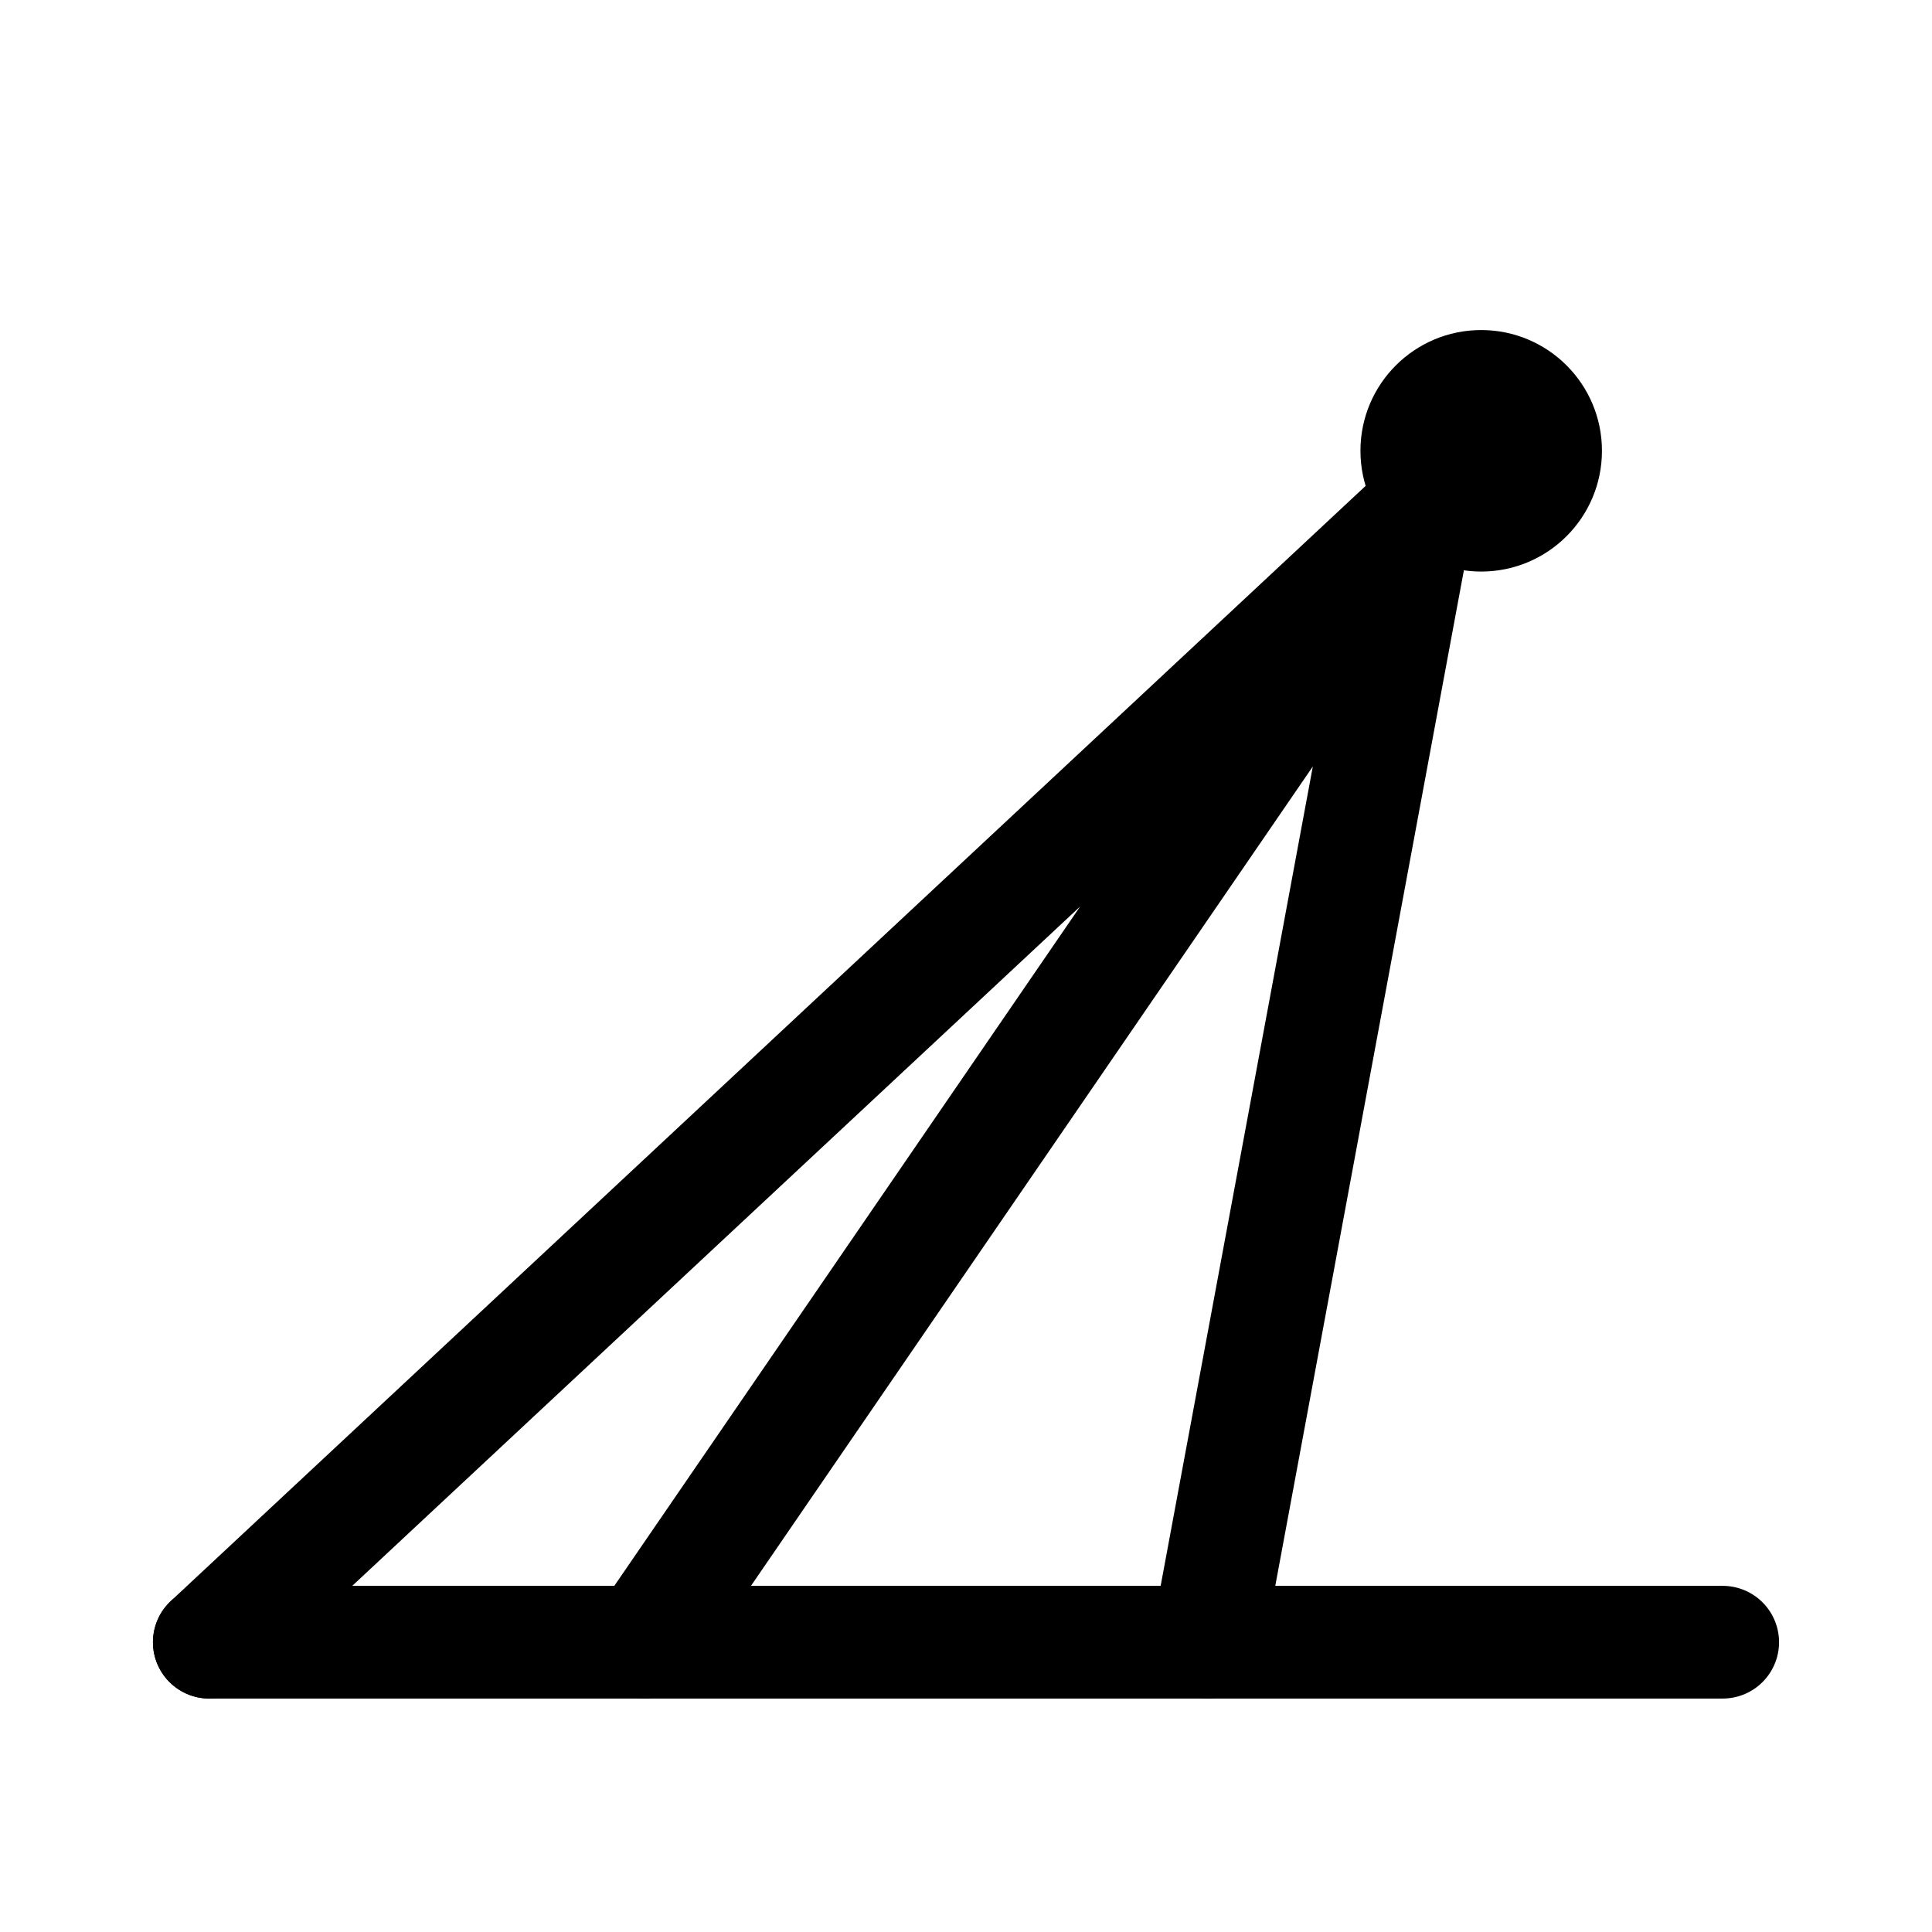
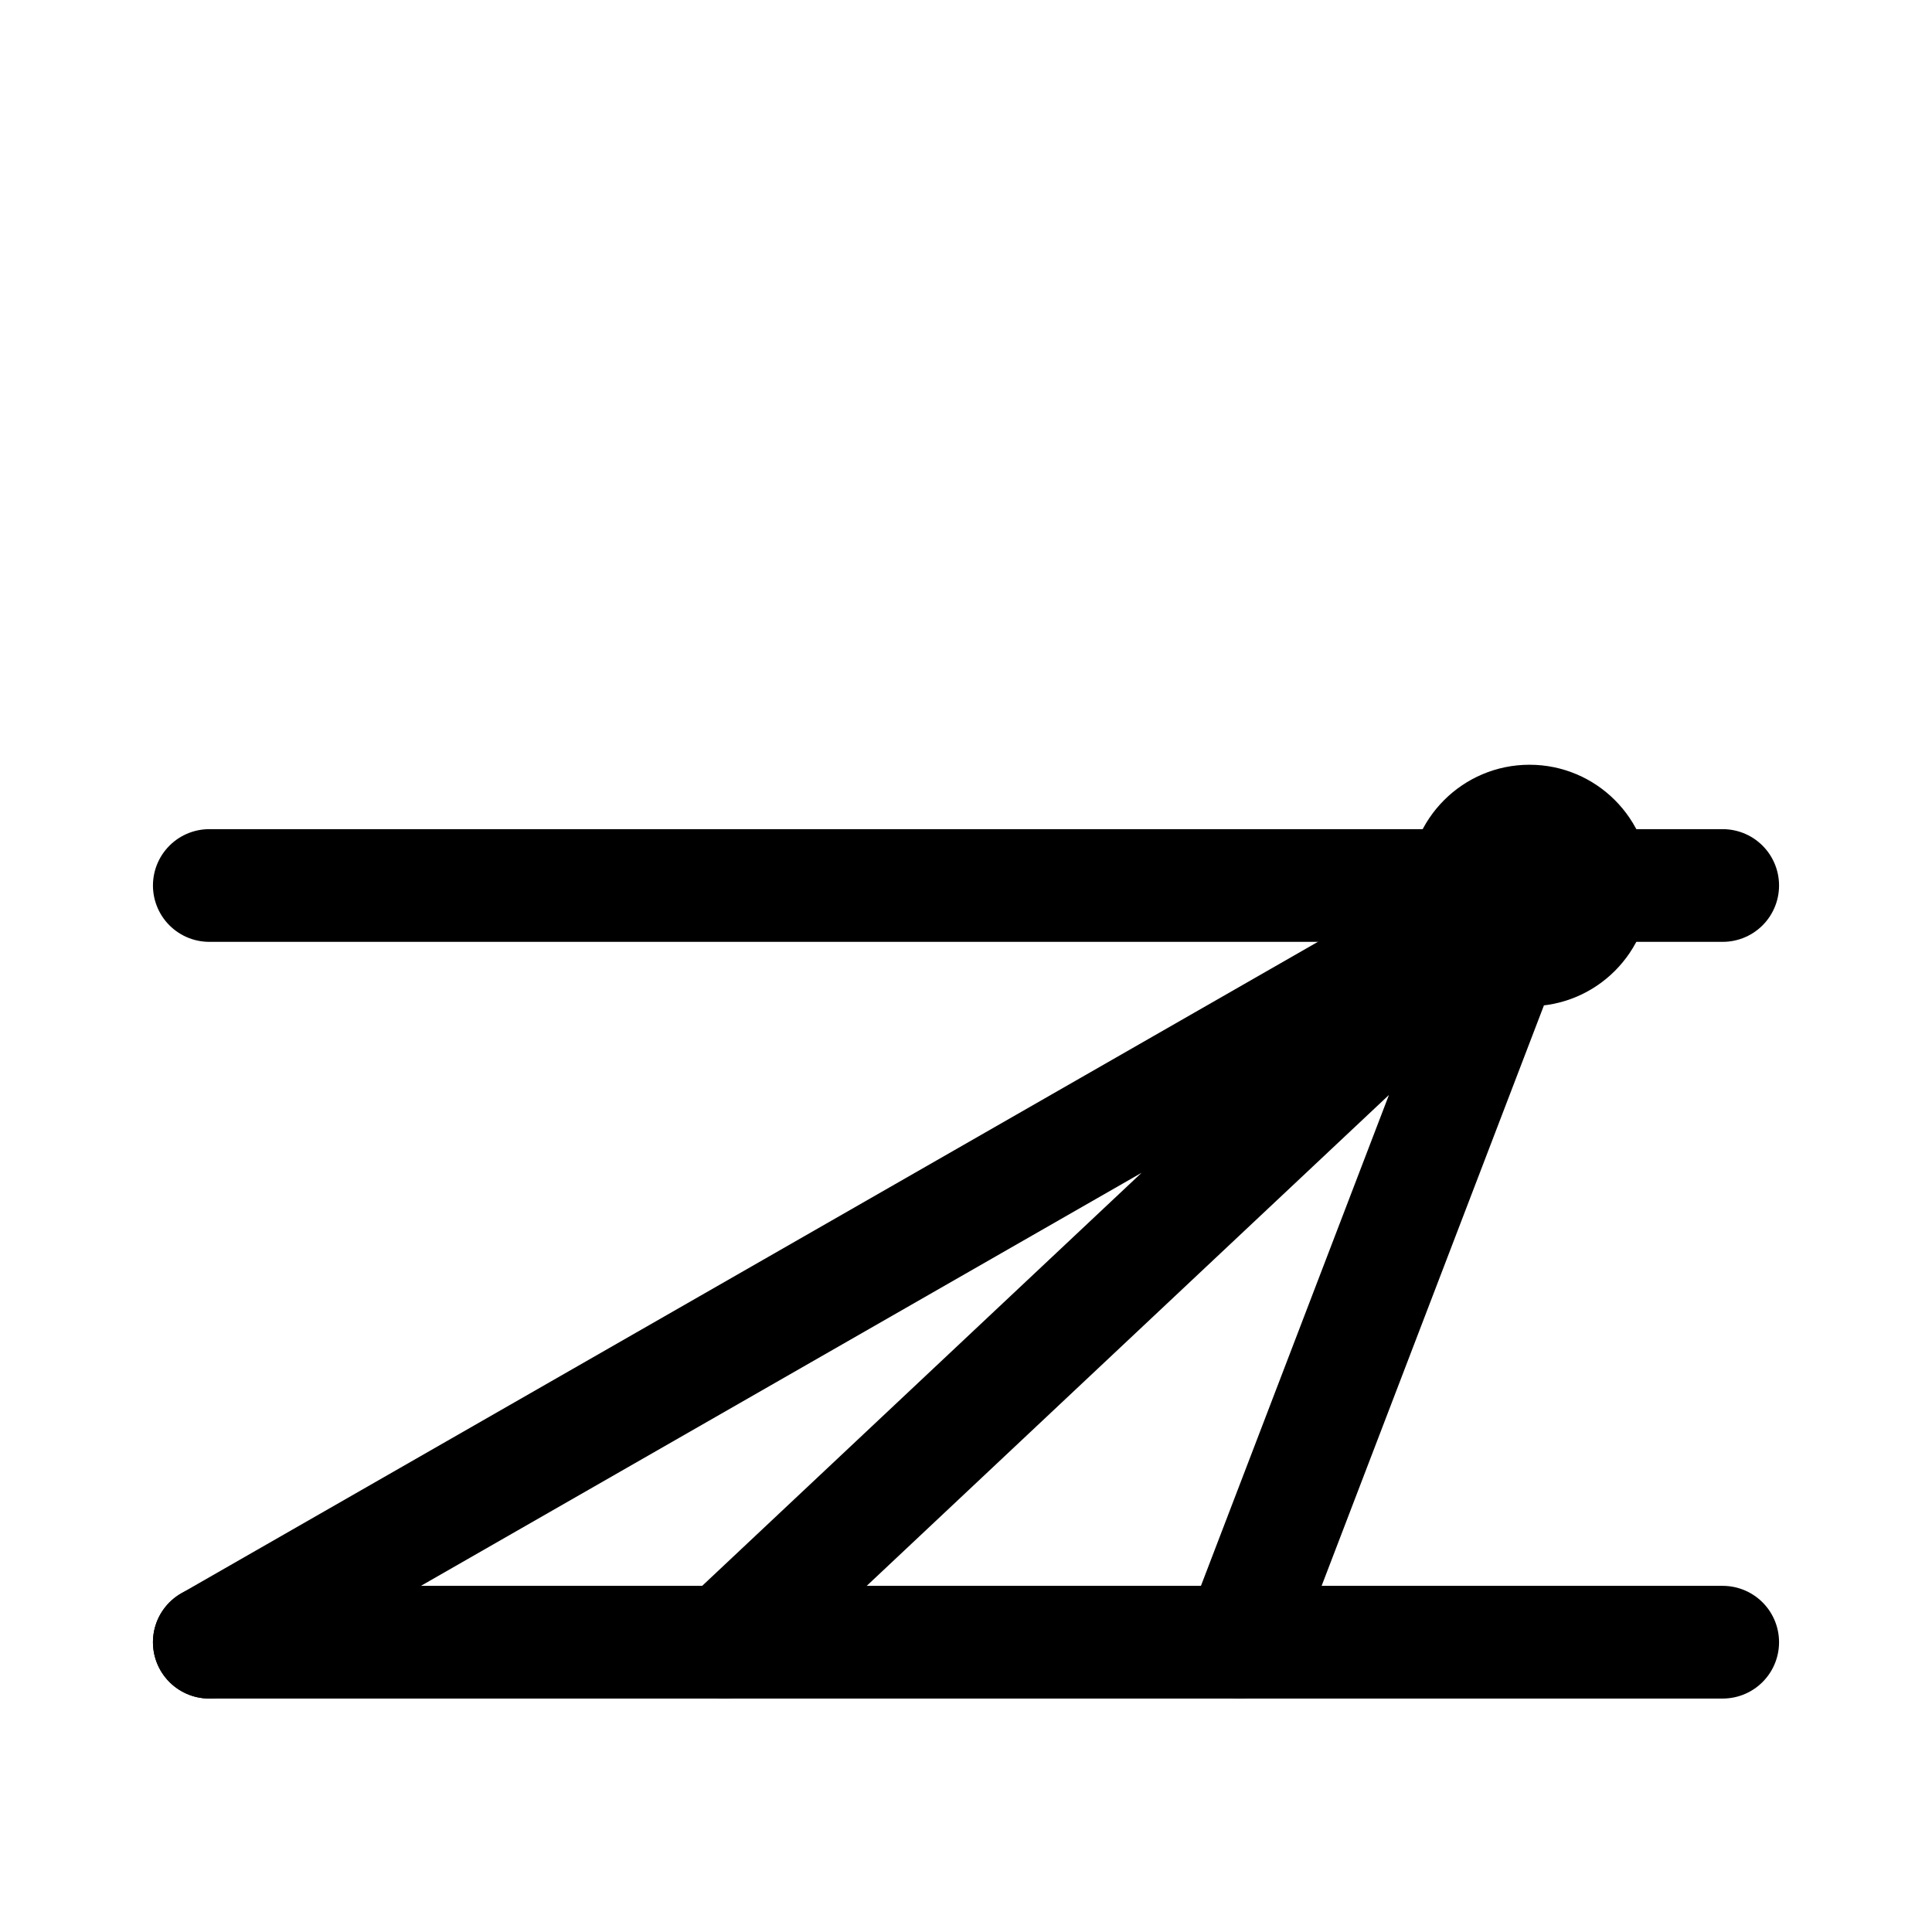
<svg xmlns="http://www.w3.org/2000/svg" viewBox="0 0 24 24" width="24" height="24" fill="none" stroke="currentColor" stroke-width="1.4" stroke-linecap="round" stroke-linejoin="round">
-   <path d="M2.6,20.4L21.4,20.4" />
-   <path d="M2.6,20.4L17.6,6.4 M8,20.4L17.6,6.4 M15,20.4L17.6,6.4" />
-   <path d="M16.9,5.6A1.5,1.5 0 1,0 19.9,5.6A1.5,1.5 0 1,0 16.9,5.6Z" fill="currentColor" stroke="none" />
+   <path d="M2.6,20.4L21.4,20.4 M2.6,11L21.4,11" />
+   <path d="M2.6,20.4L19,11 M9,20.4L19,11 M15.4,20.4L19,11" />
+   <path d="M17.5,11A1.5,1.5 0 1,0 20.5,11A1.5,1.5 0 1,0 17.5,11Z" fill="currentColor" stroke="none" />
</svg>
